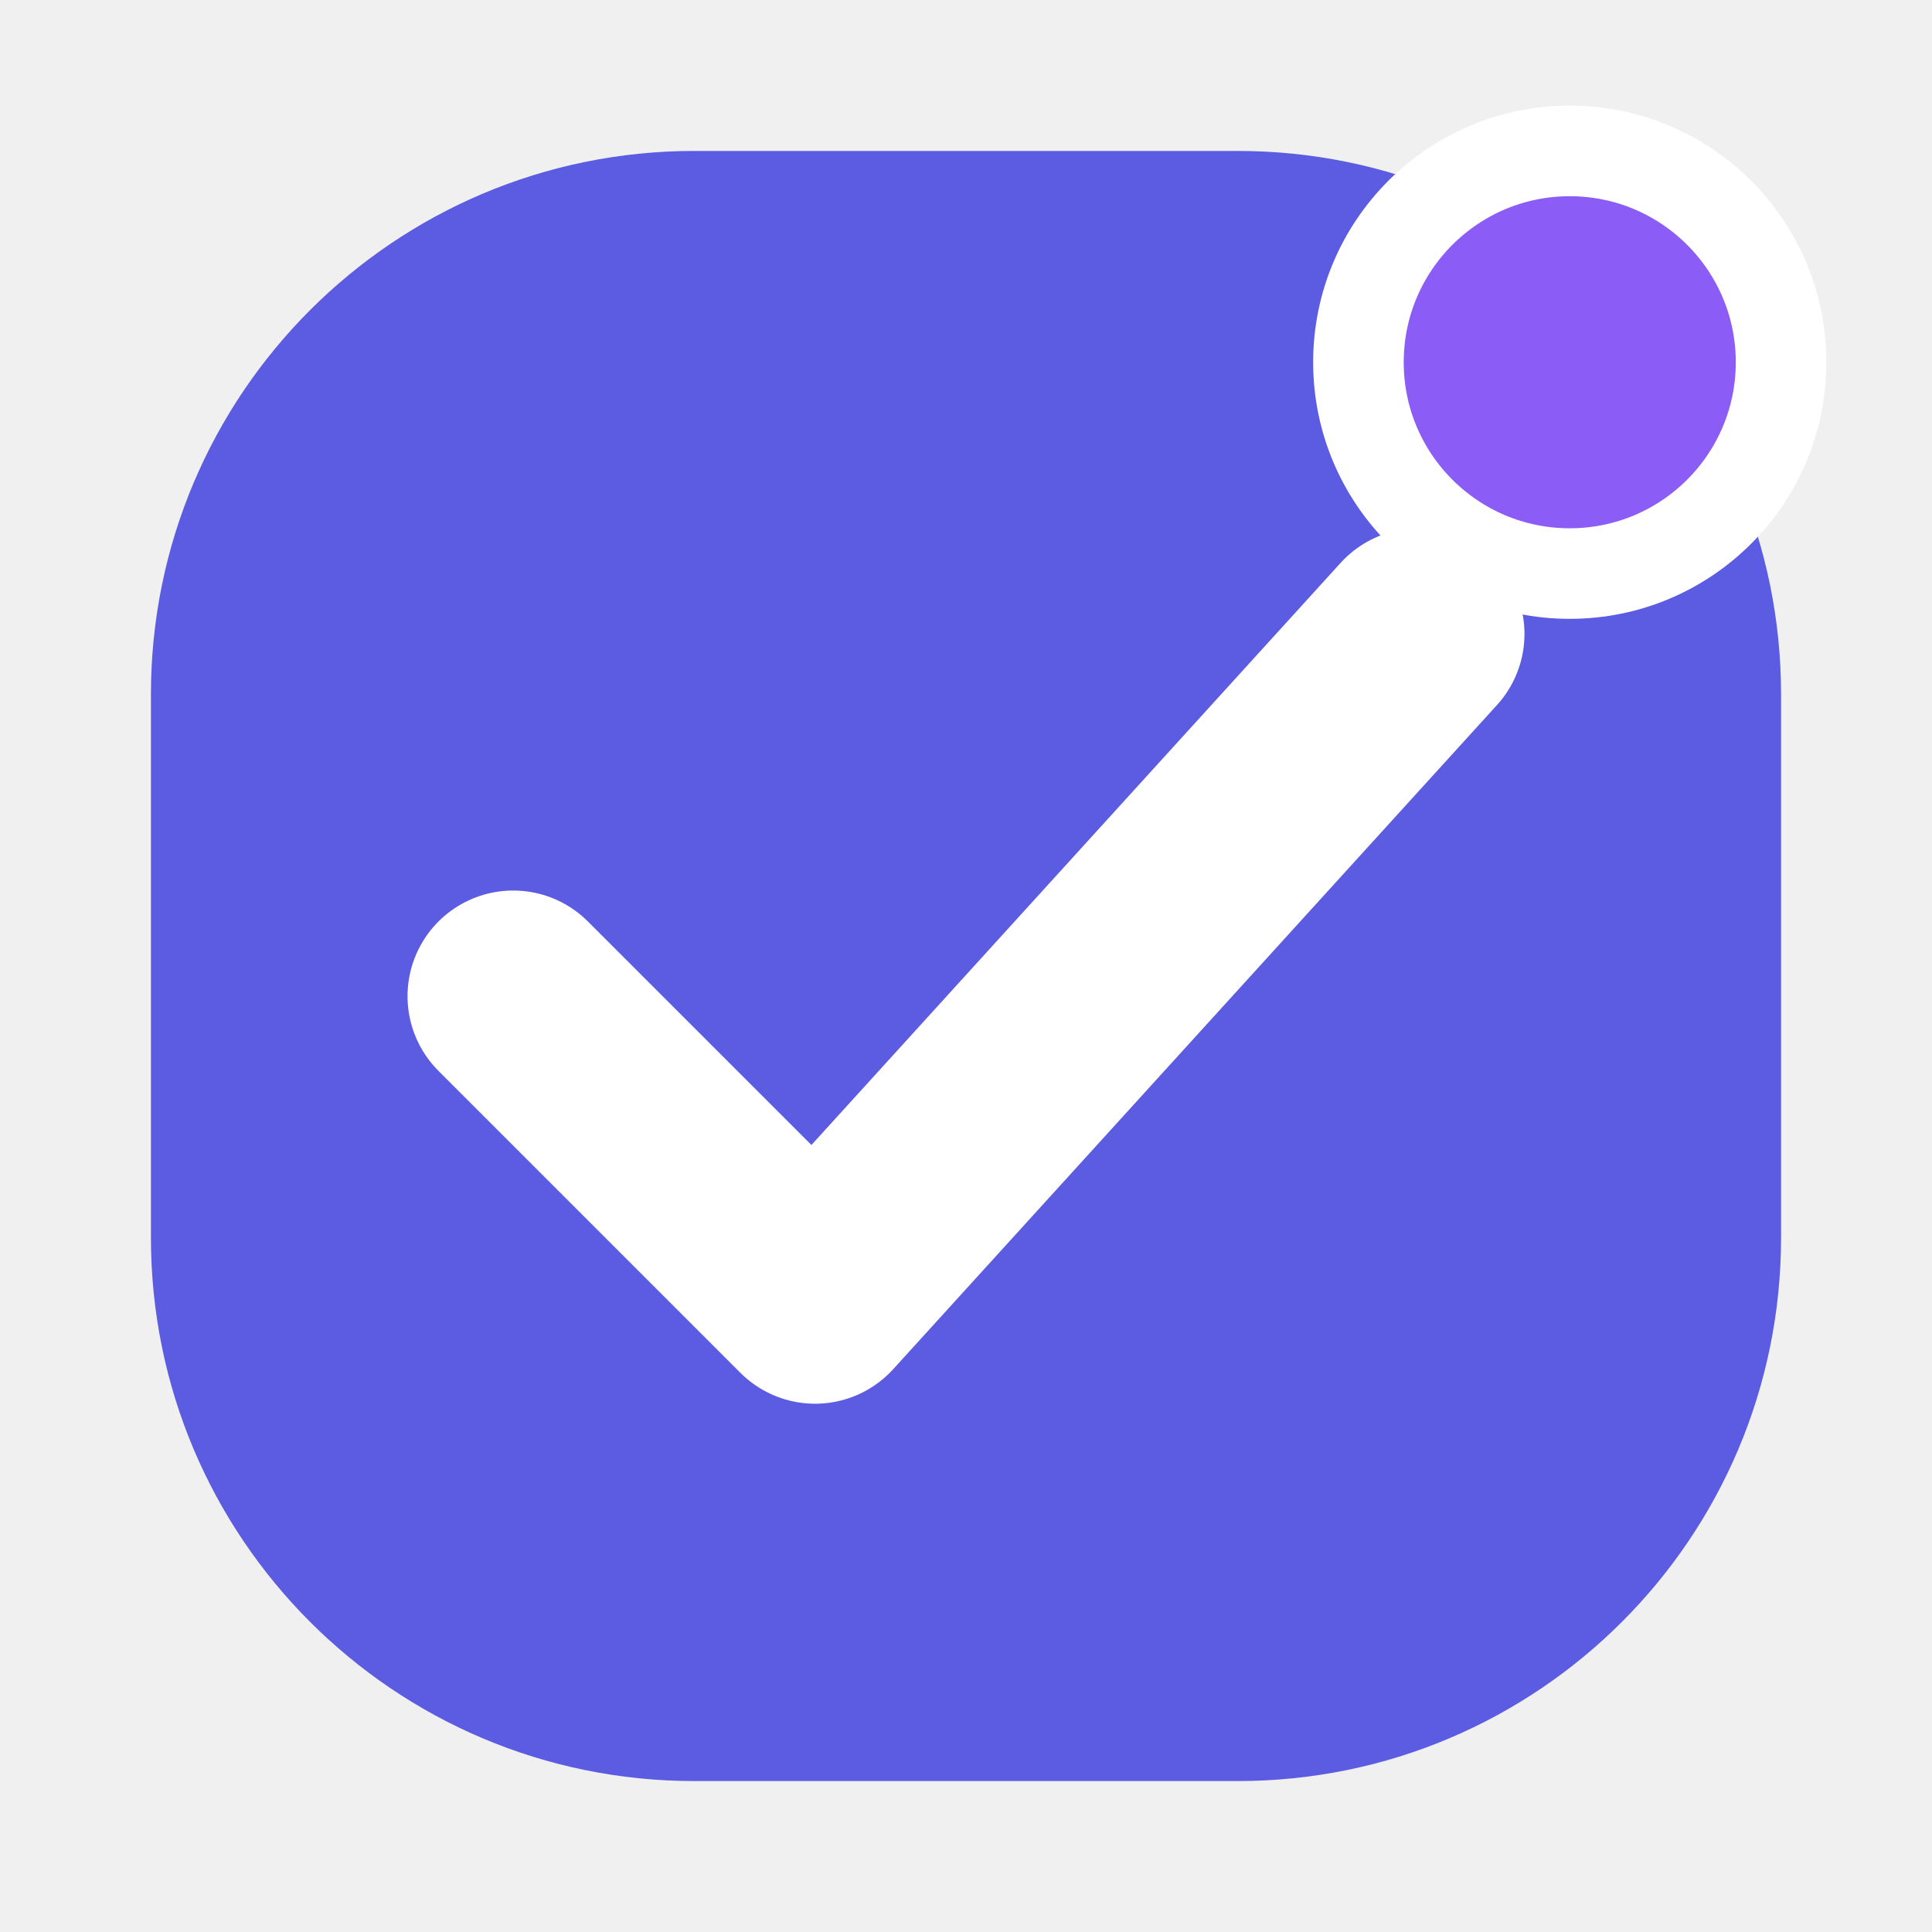
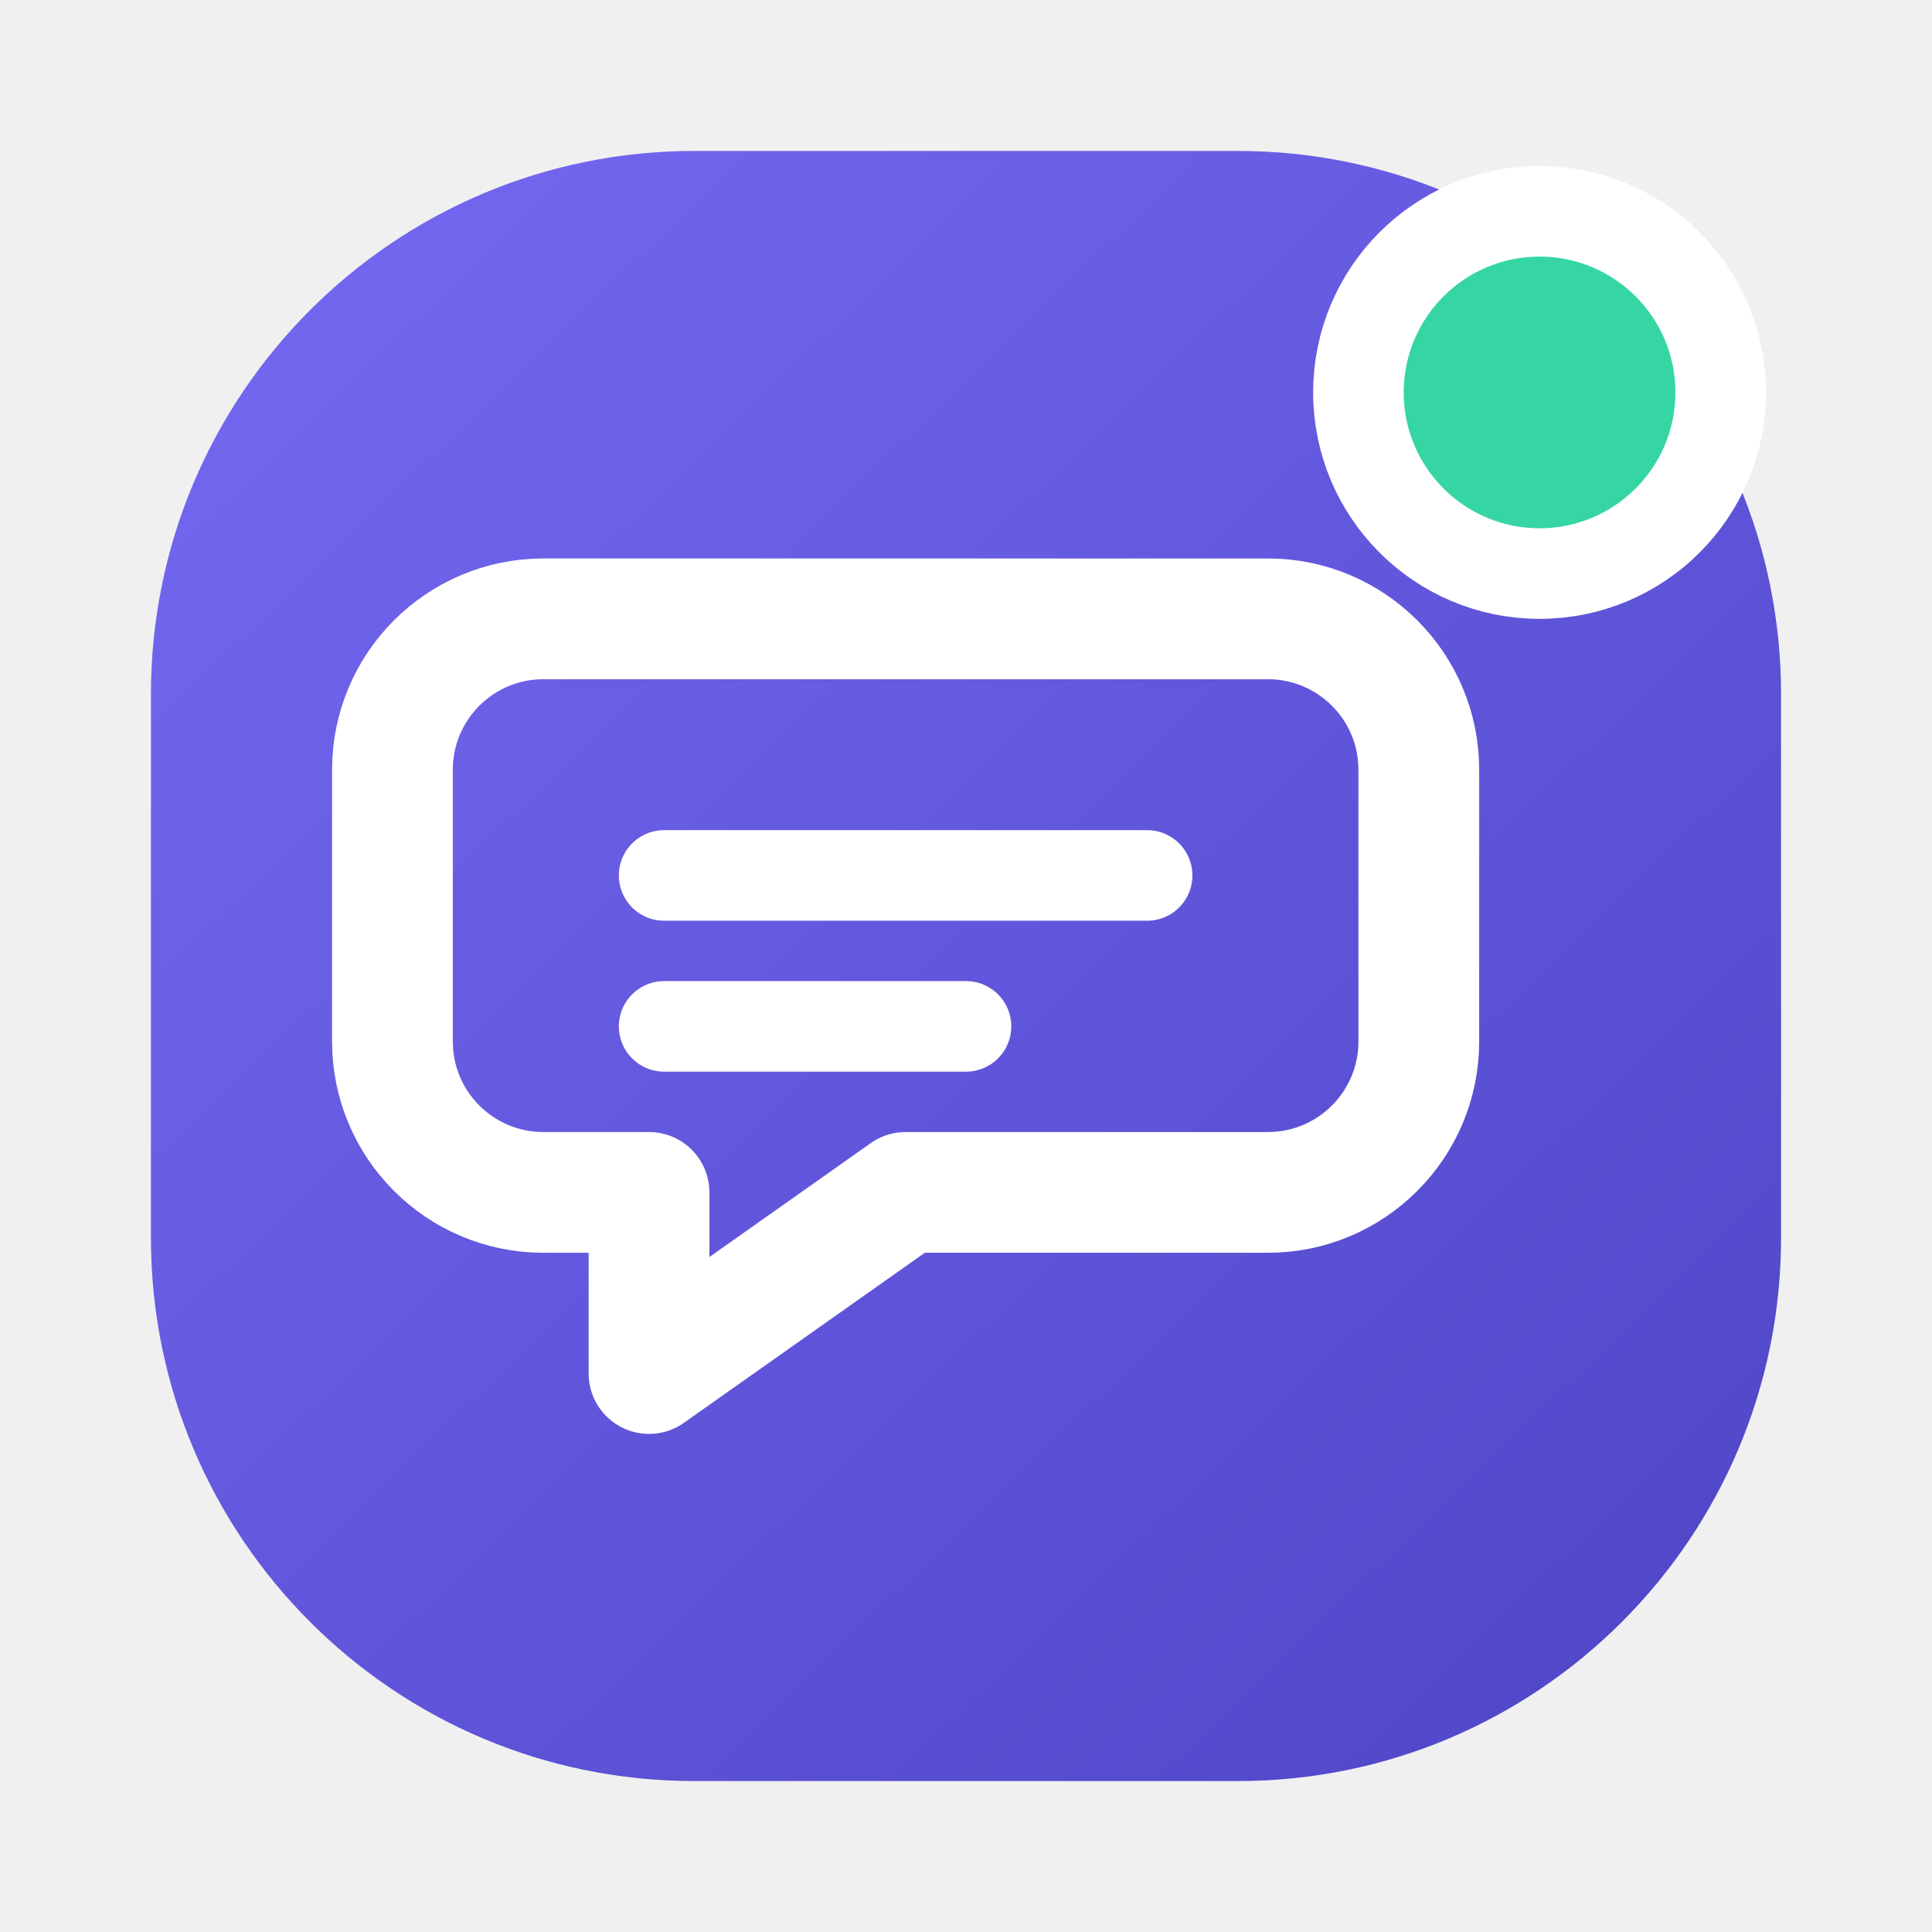
- <svg xmlns="http://www.w3.org/2000/svg" viewBox="0 0 64 64" role="img" aria-label="Karino">
-   <rect x="5" y="5" width="54" height="54" rx="18" fill="#5b5ce2" />
-   <path d="m17 33 10 10 20-22" fill="none" stroke="#fff" stroke-linecap="round" stroke-linejoin="round" stroke-width="7" />
-   <circle cx="52" cy="12" r="7" fill="#8b5cf6" stroke="#fff" stroke-width="3" />
+ <svg xmlns="http://www.w3.org/2000/svg" viewBox="0 0 64 64" role="img" aria-label="Karino Desk">
+   <defs>
+     <linearGradient id="aurora" x1="8" y1="8" x2="56" y2="58" gradientUnits="userSpaceOnUse">
+       <stop stop-color="#7467f0" />
+       <stop offset="1" stop-color="#4f46c7" />
+     </linearGradient>
+   </defs>
+   <rect x="5" y="5" width="54" height="54" rx="18" fill="url(#aurora)" />
+   <path d="M18 20.5h24a5 5 0 0 1 5 5v9a5 5 0 0 1-5 5H30l-8.5 6v-6H18a5 5 0 0 1-5-5v-9a5 5 0 0 1 5-5Z" fill="none" stroke="#fff" stroke-linecap="round" stroke-linejoin="round" stroke-width="4" />
+   <path d="M22 29h16M22 34h10" fill="none" stroke="#fff" stroke-linecap="round" stroke-width="3" />
+   <circle cx="51" cy="13" r="6" fill="#35d6a4" stroke="#fff" stroke-width="3" />
</svg>
